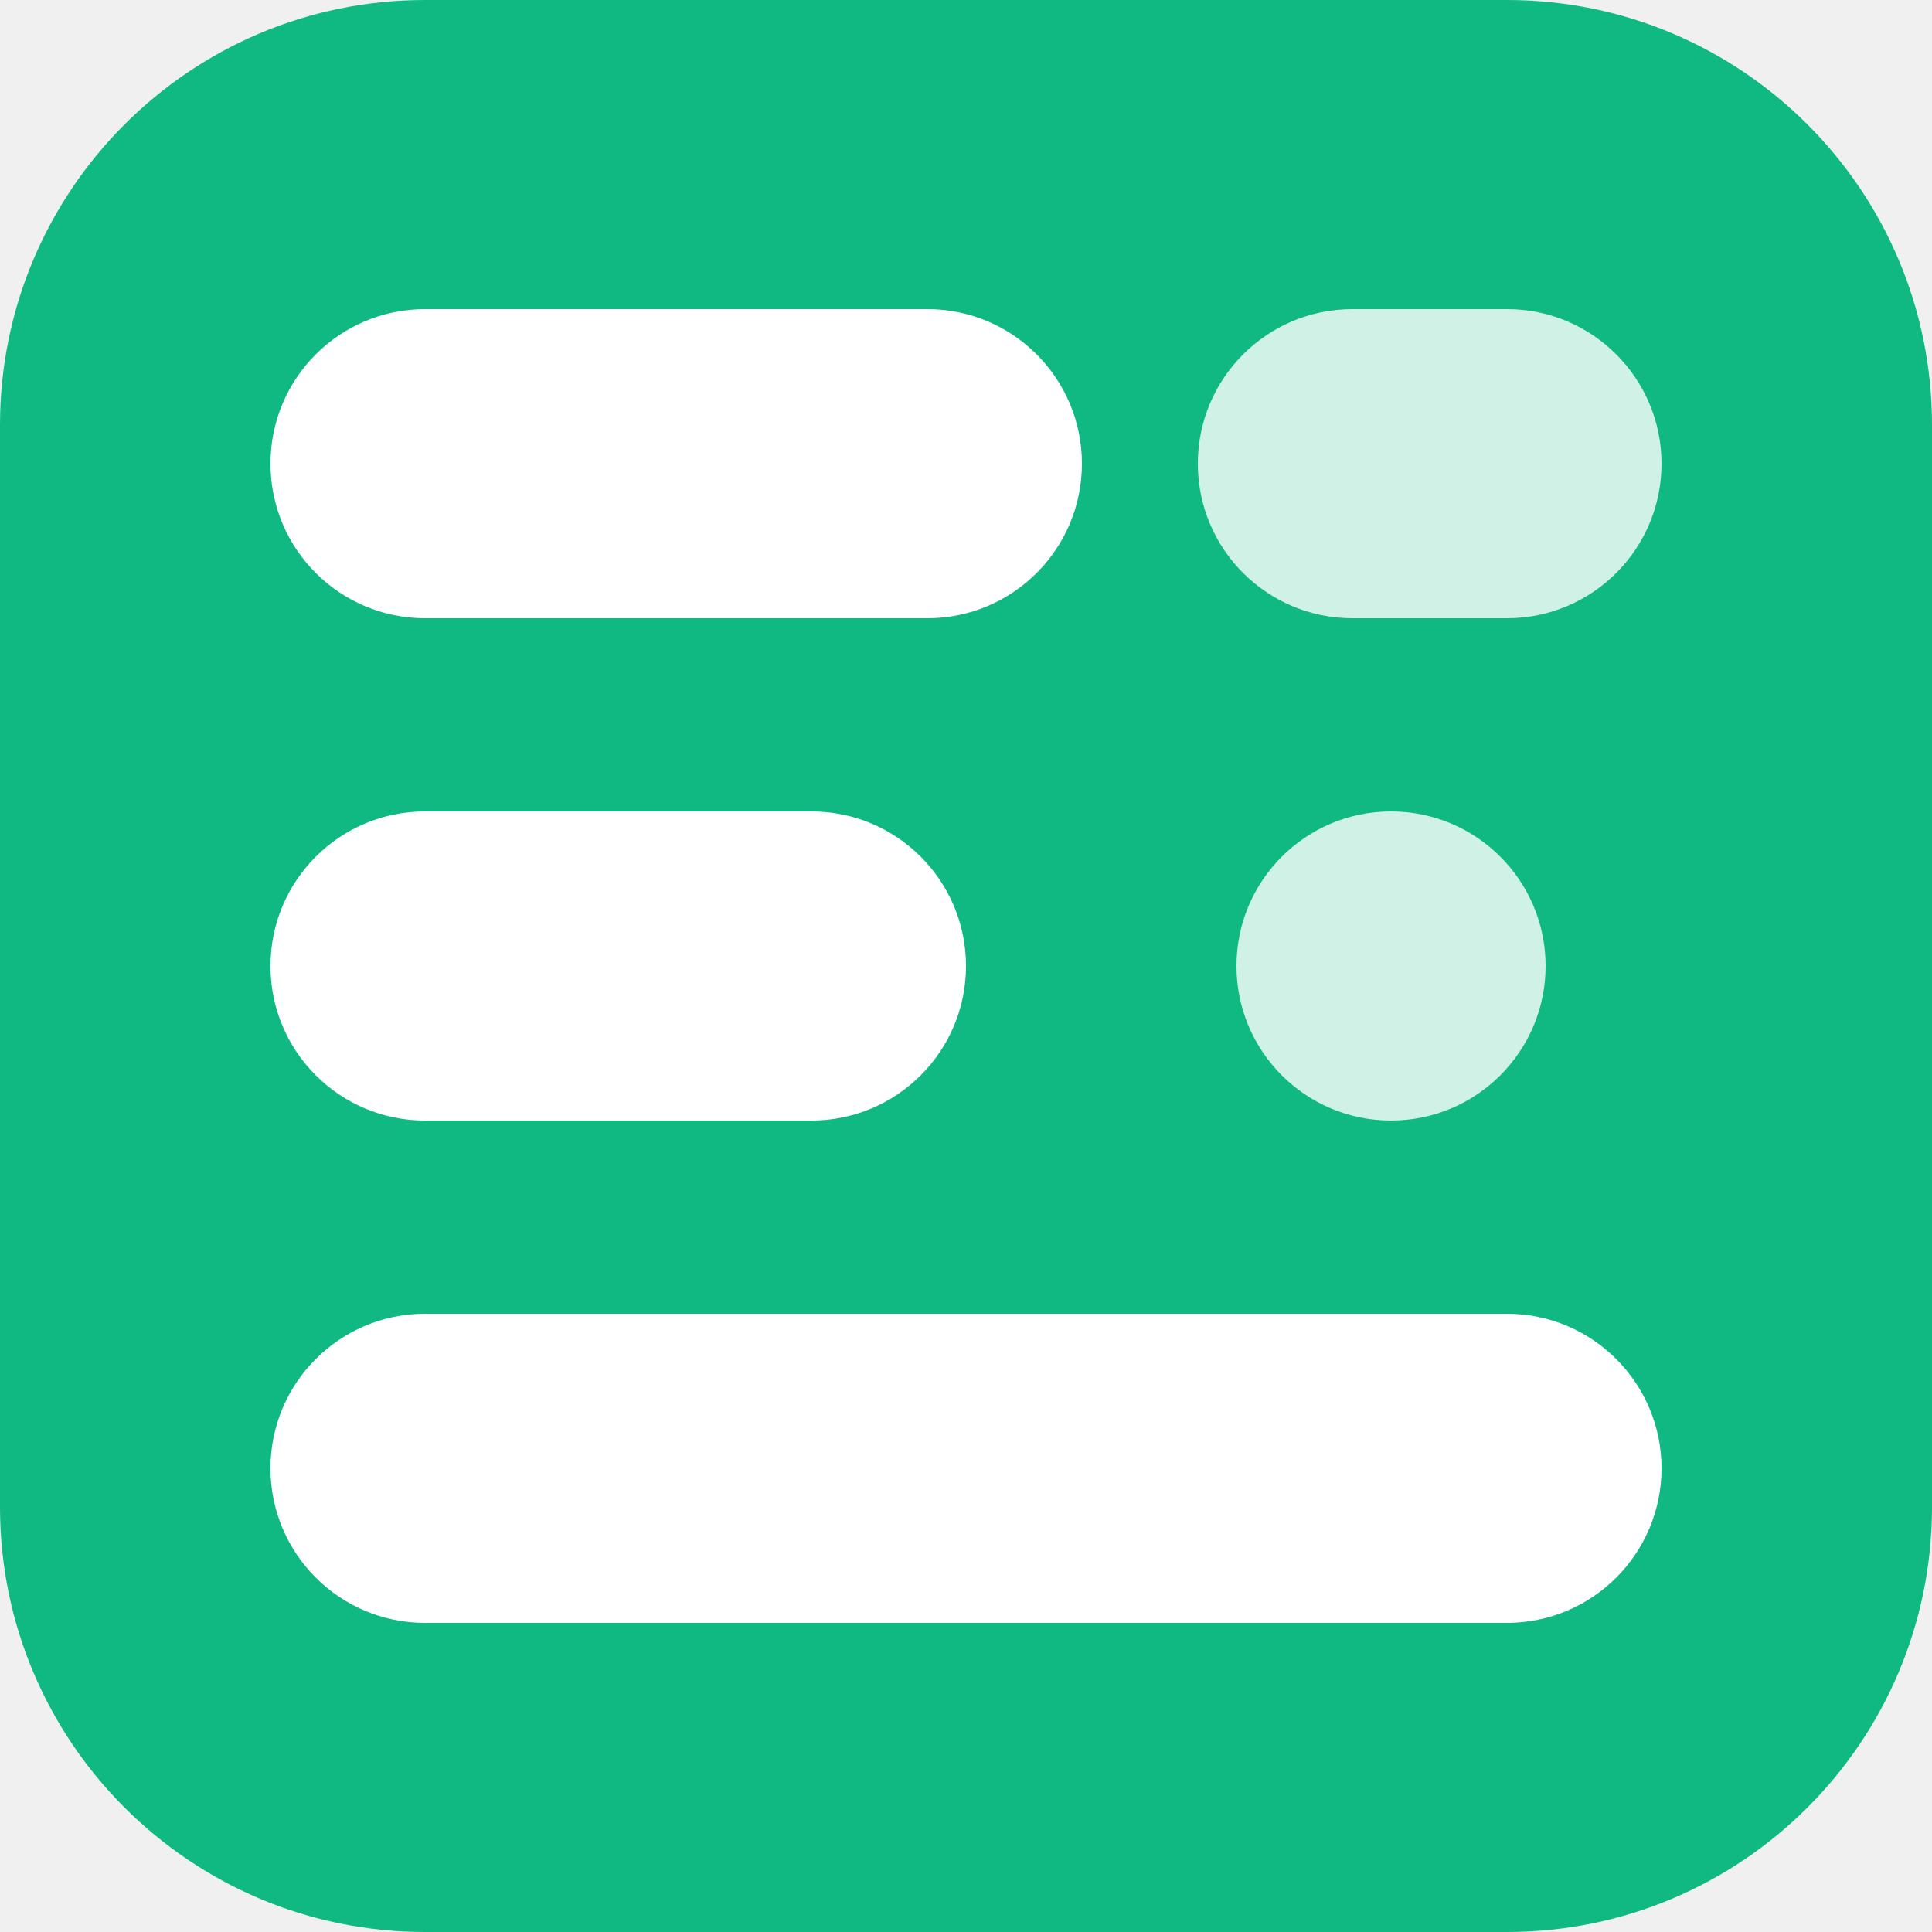
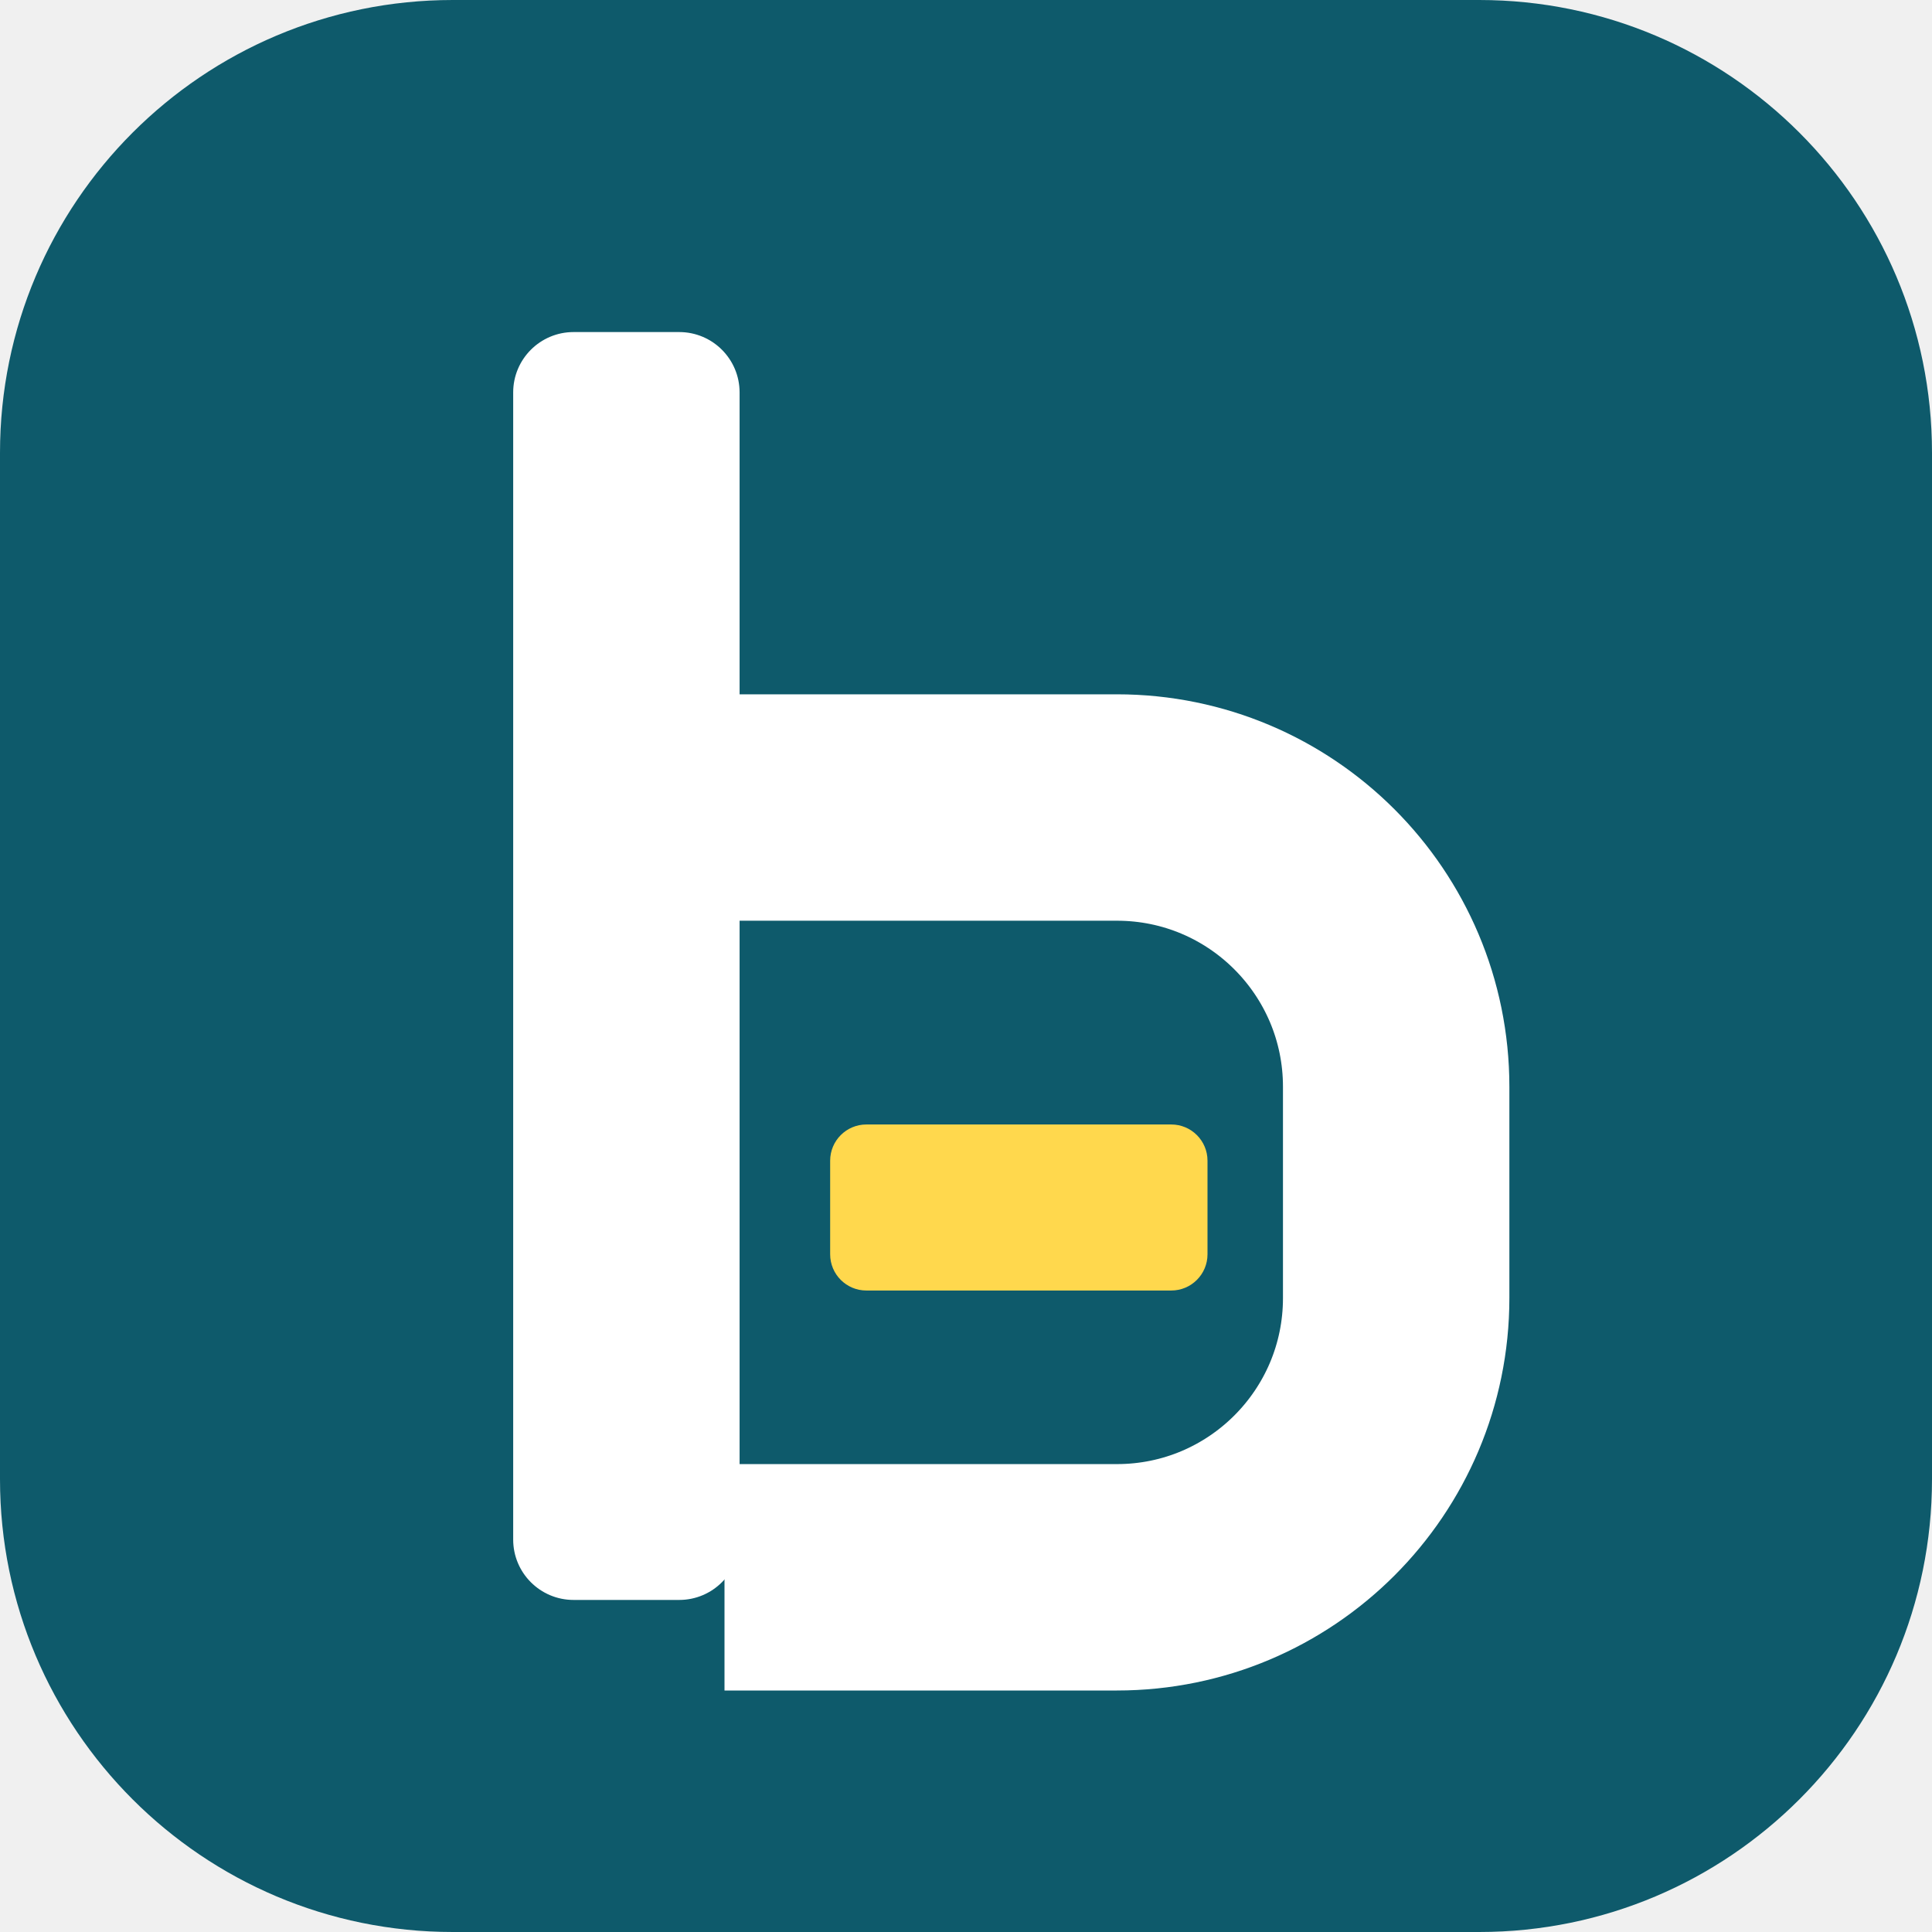
- <svg xmlns="http://www.w3.org/2000/svg" width="32" height="32" viewBox="0 0 100 100" fill="none">
-   <rect width="100" height="100" rx="22" fill="#10b981" />
-   <rect x="14" y="16" width="42" height="16" rx="8" fill="white" />
-   <rect x="62" y="16" width="24" height="16" rx="8" fill="white" opacity="0.8" />
-   <rect x="14" y="42" width="36" height="16" rx="8" fill="white" />
-   <circle cx="72" cy="50" r="8" fill="white" opacity="0.8" />
-   <rect x="14" y="68" width="72" height="16" rx="8" fill="white" />
+ <svg xmlns="http://www.w3.org/2000/svg" width="32" height="32" viewBox="0 0 64 64">
+   <rect width="64" height="64" rx="15" fill="#0E5A6B" />
+   <rect x="17" y="11" width="7.5" height="42" rx="2" fill="#FFFFFF" />
+   <path d="M24 26.75 H37 a9.25 9.25 0 0 1 9.25 9.25 V43 a9.25 9.25 0 0 1 -9.25 9.25 H24" fill="none" stroke="#FFFFFF" stroke-width="7.5" />
+   <rect x="27.5" y="37.25" width="12.5" height="5.5" rx="1.2" fill="#FFD84D" />
</svg>
